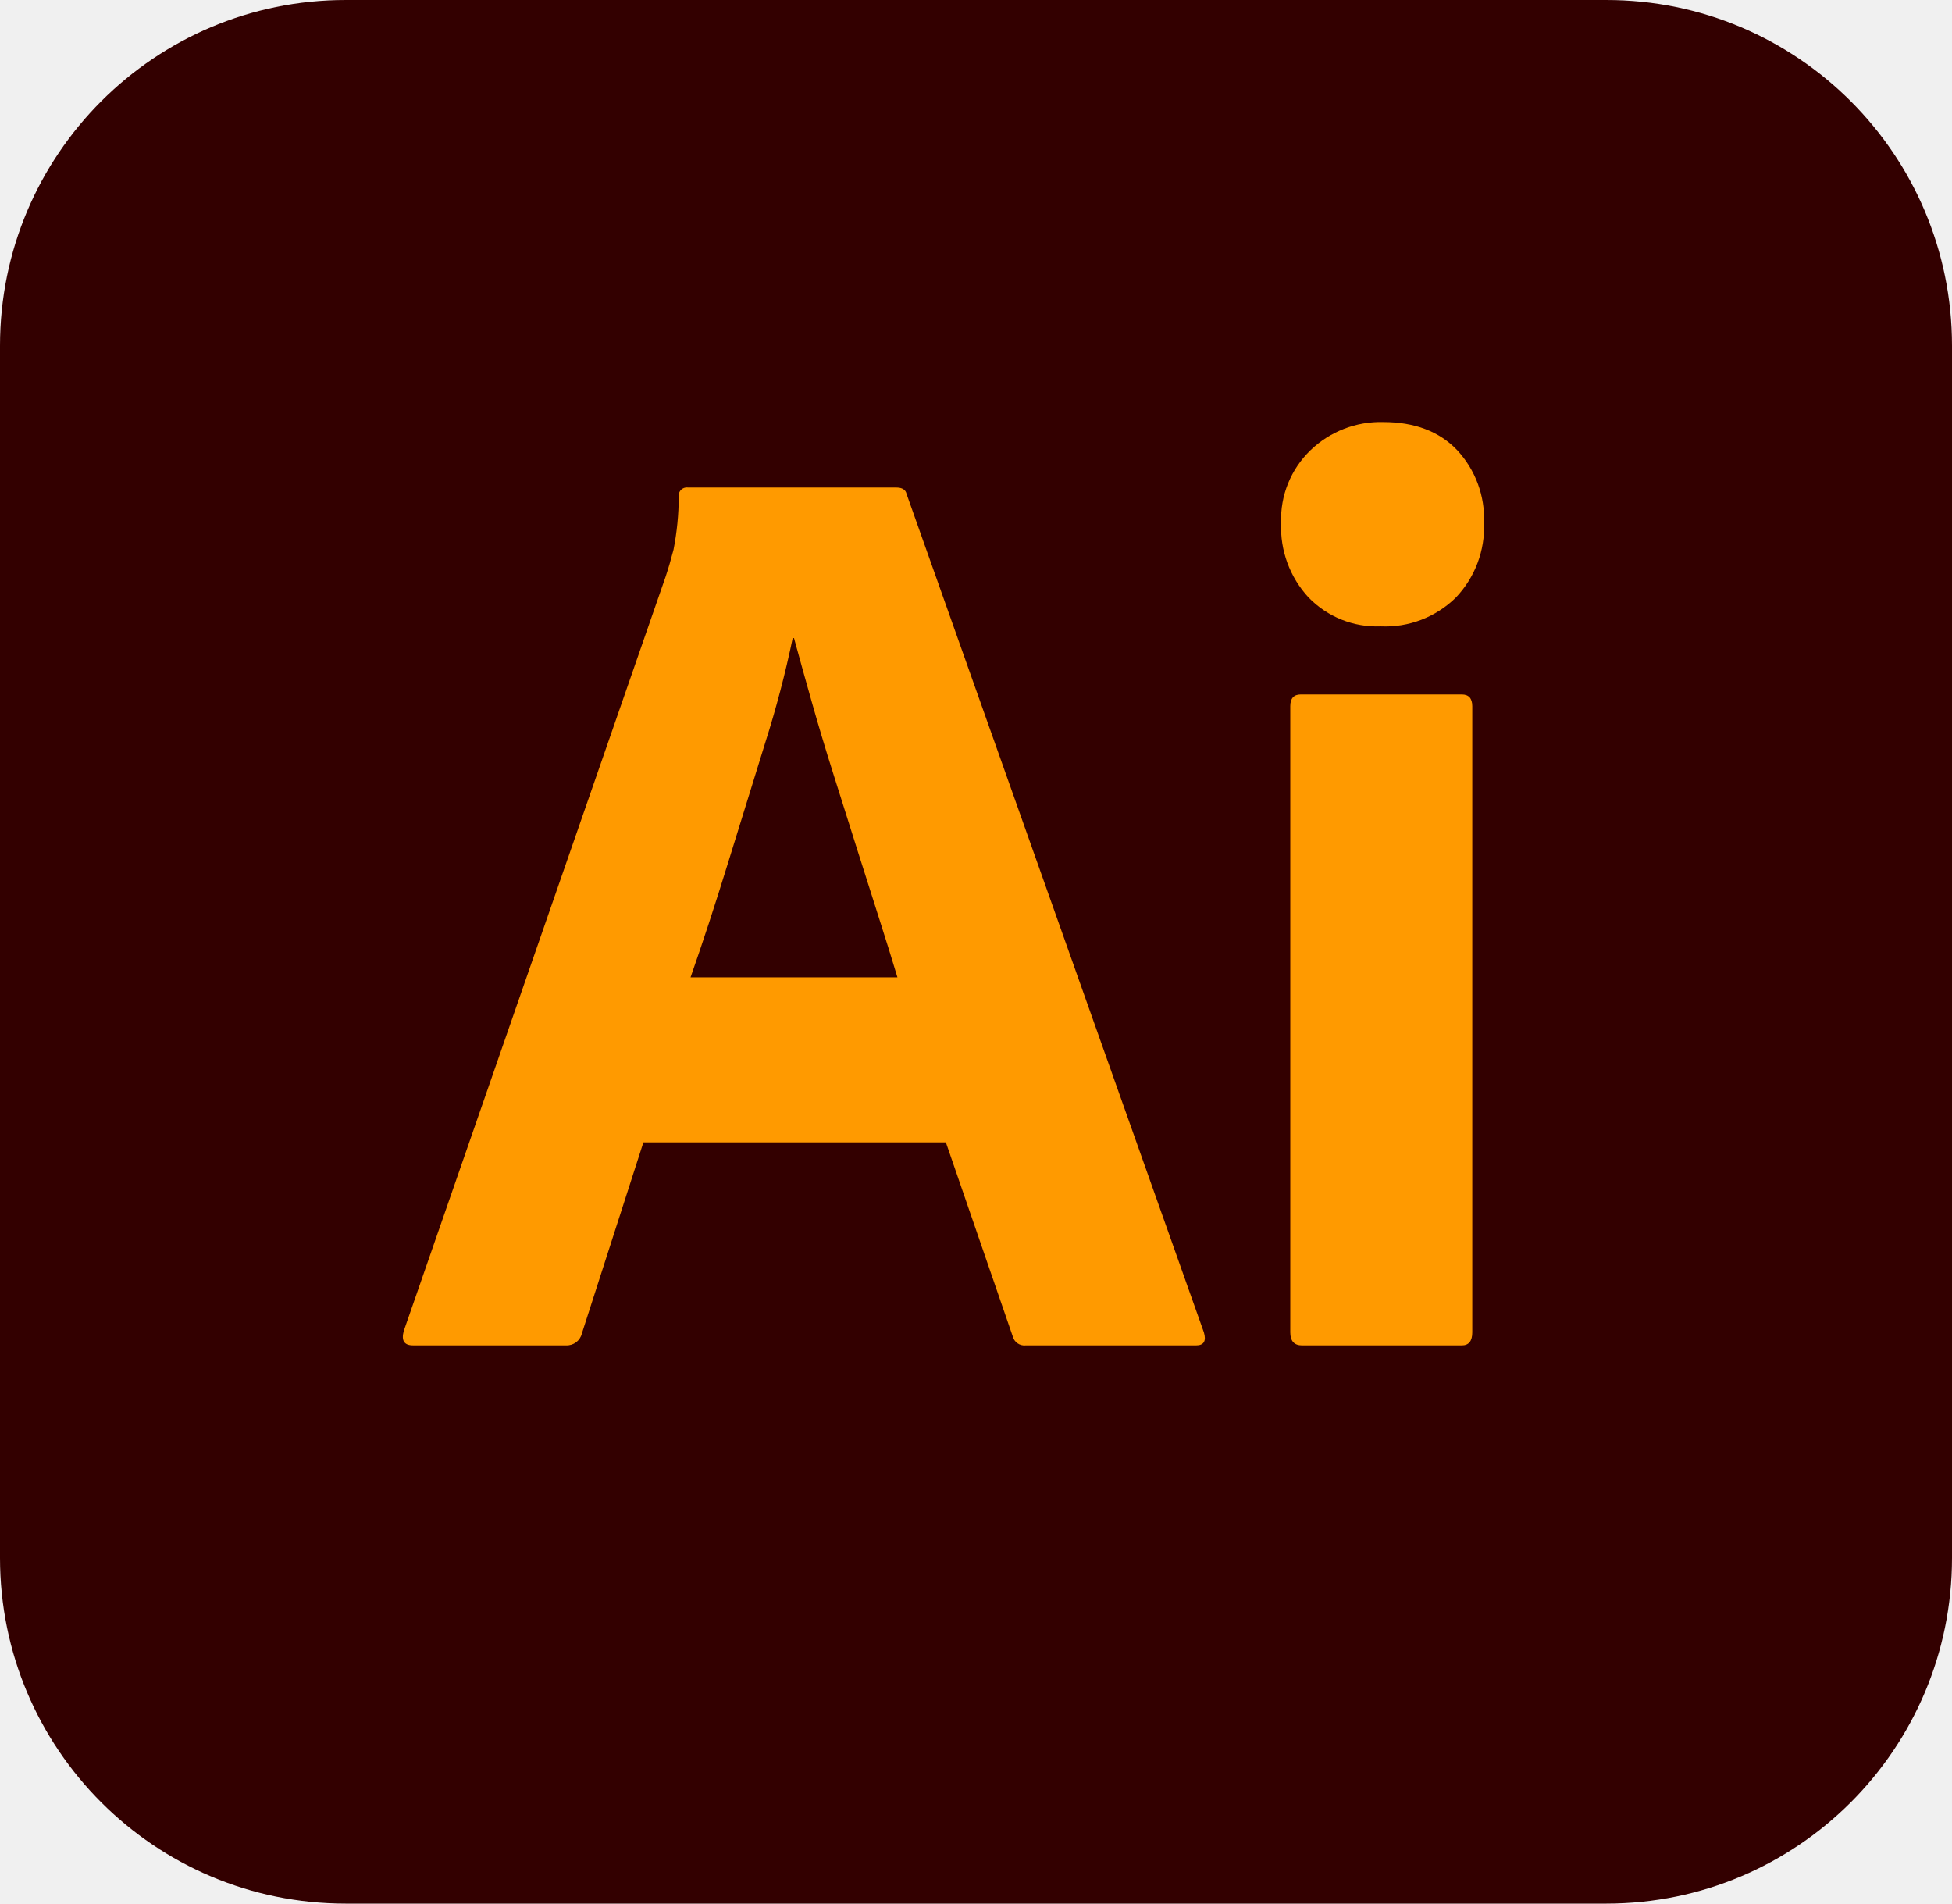
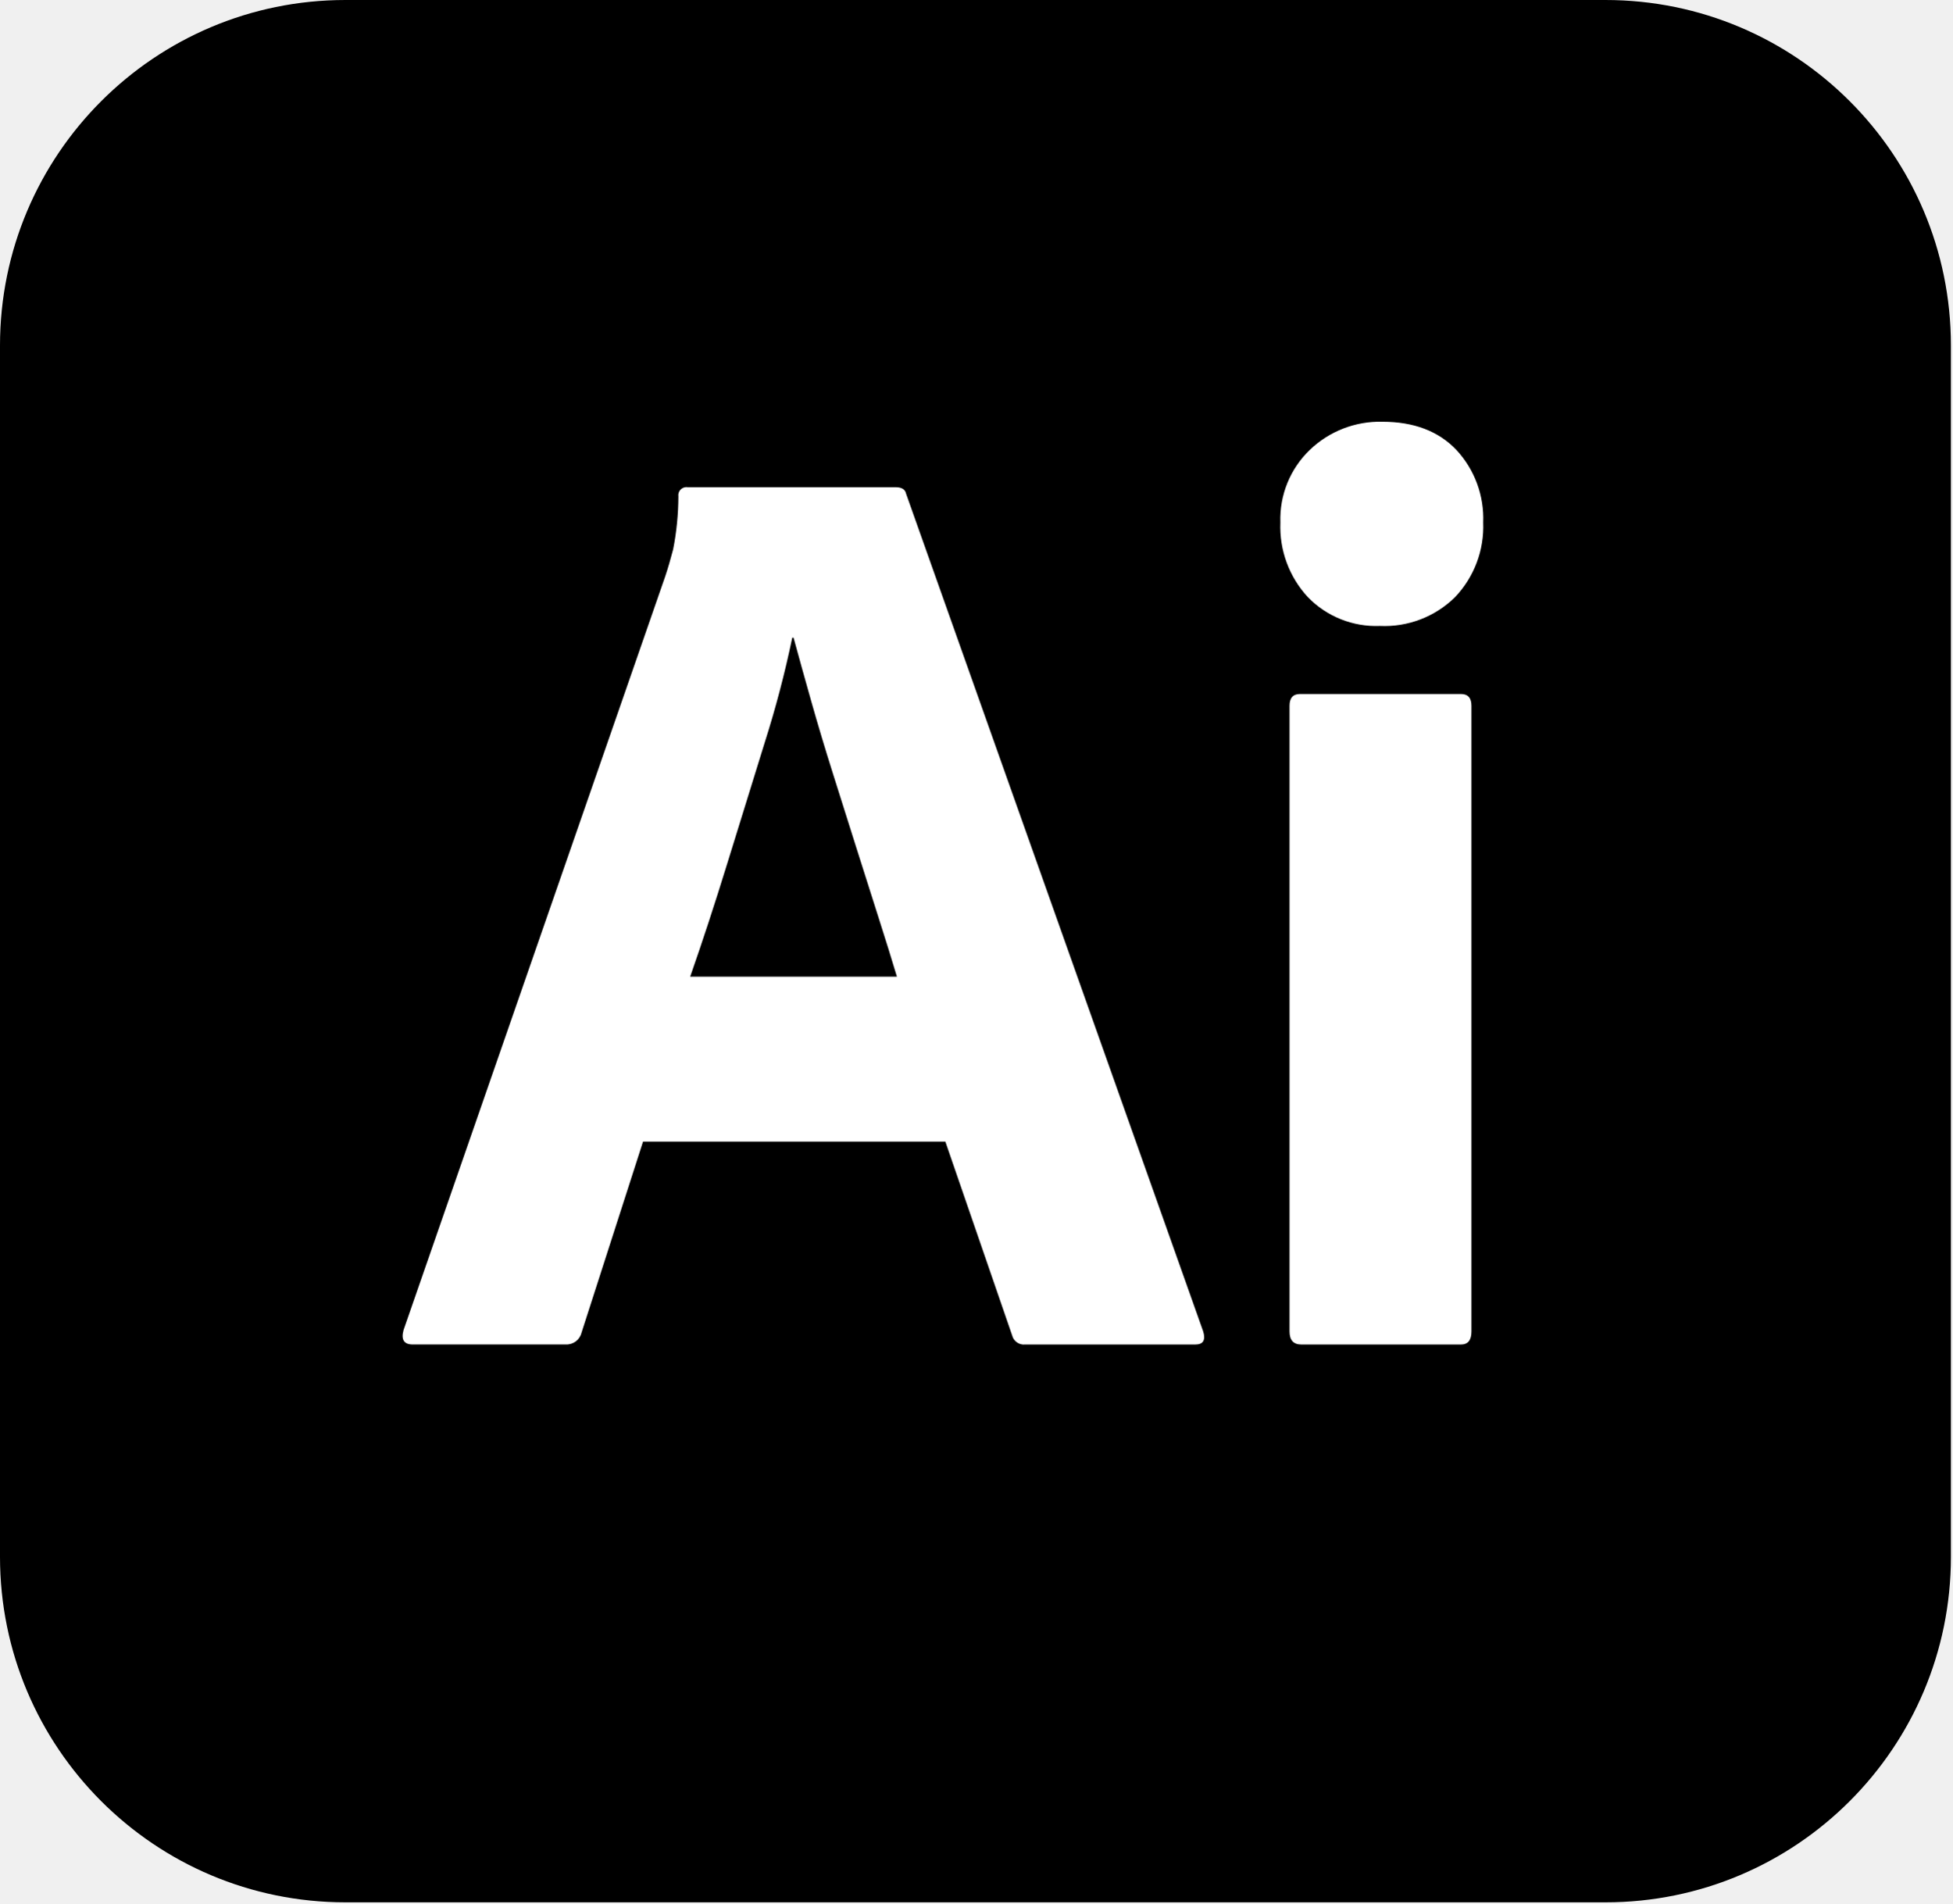
- <svg xmlns="http://www.w3.org/2000/svg" id="Layer_1" data-name="Layer 1" viewBox="0 0 521.65 508.61">
+ <svg xmlns="http://www.w3.org/2000/svg" width="522" height="509" viewBox="0 0 522 509" fill="none">
+   <g clip-path="url(#clip0_116_75)">
+     <path d="M429.28 0H92.37C41.355 0 0 41.355 0 92.37V416.24C0 467.255 41.355 508.61 92.37 508.61H429.28C480.295 508.61 521.65 467.255 521.65 416.24V92.37C521.65 41.355 480.295 0 429.28 0Z" fill="black" />
+     <path d="M252.78 305.22H171.94L155.49 356.31C155.03 358.23 153.26 359.55 151.29 359.46H110.35C108.02 359.46 107.2 358.18 107.9 355.61L177.89 154.05C178.59 151.95 179.29 149.56 179.99 146.88C180.91 142.21 181.37 137.47 181.39 132.71C181.22 131.53 182.04 130.43 183.23 130.26C183.43 130.23 183.64 130.23 183.84 130.26H239.48C241.11 130.26 242.04 130.84 242.28 132.01L321.72 355.97C322.42 358.3 321.72 359.47 319.62 359.47H274.13C272.51 359.65 271.02 358.6 270.63 357.02L252.78 305.23V305.22ZM184.54 261.13H239.83C238.43 256.47 236.8 251.22 234.93 245.38C233.06 239.55 231.08 233.31 228.98 226.66C226.88 220.01 224.78 213.36 222.68 206.71C220.58 200.06 218.66 193.65 216.91 187.46C215.16 181.28 213.59 175.62 212.19 170.49H211.84C209.87 179.94 207.42 189.28 204.49 198.48C201.22 208.98 197.9 219.71 194.52 230.67C191.14 241.64 187.81 251.79 184.55 261.11L184.54 261.13Z" fill="white" />
+     <path d="M368.96 167.35C361.74 167.64 354.74 164.84 349.71 159.65C344.7 154.24 342.06 147.07 342.36 139.7C342.1 132.4 344.97 125.34 350.23 120.28C355.44 115.28 362.43 112.57 369.65 112.76C378.05 112.76 384.64 115.27 389.42 120.28C394.3 125.54 396.88 132.53 396.59 139.7C396.89 147.09 394.17 154.29 389.07 159.65C383.73 164.91 376.44 167.7 368.95 167.35H368.96ZM344.81 355.97V188.7C344.81 186.6 345.74 185.55 347.61 185.55H390.65C392.51 185.55 393.45 186.6 393.45 188.7V355.97C393.45 358.3 392.52 359.47 390.65 359.47H347.96C345.86 359.47 344.81 358.3 344.81 355.97Z" fill="white" />
+   </g>
  <defs>
-     <style>
-       .cls-1 {
-         fill: #300;
-       }
- 
-       .cls-2 {
-         fill: #ff9a00;
-       }
-     </style>
+     <clipPath id="clip0_116_75">
+       <rect width="521.65" height="508.61" fill="white" />
+     </clipPath>
  </defs>
-   <g id="Layer_2" data-name="Layer 2">
-     <g id="Surfaces">
-       <g id="Drawing_Surface" data-name="Drawing Surface">
-         <g id="Outline_no_shadow" data-name="Outline no shadow">
-           <rect class="cls-1" width="521.65" height="508.61" rx="92.37" ry="92.37" />
-         </g>
-       </g>
-     </g>
-     <g id="Outlined_Mnemonics_Logos" data-name="Outlined Mnemonics Logos">
-       <g id="Ai">
-         <path class="cls-2" d="M252.78,305.22h-80.84l-16.45,51.09c-.46,1.92-2.23,3.24-4.2,3.15h-40.94c-2.33,0-3.15-1.28-2.45-3.85l69.99-201.56c.7-2.1,1.4-4.49,2.1-7.17.92-4.67,1.38-9.41,1.4-14.17-.17-1.18.65-2.28,1.84-2.45.2-.03.41-.03.61,0h55.64c1.63,0,2.56.58,2.8,1.75l79.44,223.96c.7,2.33,0,3.5-2.1,3.5h-45.49c-1.62.18-3.11-.87-3.5-2.45l-17.85-51.79ZM184.54,261.13h55.29c-1.4-4.66-3.03-9.91-4.9-15.75-1.87-5.83-3.85-12.07-5.95-18.72-2.1-6.65-4.2-13.3-6.3-19.95-2.1-6.65-4.02-13.06-5.77-19.25-1.75-6.18-3.32-11.84-4.72-16.97h-.35c-1.97,9.45-4.42,18.79-7.35,27.99-3.27,10.5-6.59,21.23-9.97,32.19-3.38,10.97-6.71,21.12-9.97,30.44h0Z" />
-         <path class="cls-2" d="M368.96,167.35c-7.22.29-14.22-2.51-19.25-7.7-5.01-5.41-7.65-12.58-7.35-19.95-.26-7.3,2.61-14.36,7.87-19.42,5.21-5,12.2-7.71,19.42-7.52,8.4,0,14.99,2.51,19.77,7.52,4.88,5.26,7.46,12.25,7.17,19.42.3,7.39-2.42,14.59-7.52,19.95-5.34,5.26-12.63,8.05-20.12,7.7ZM344.81,355.97v-167.27c0-2.1.93-3.15,2.8-3.15h43.04c1.86,0,2.8,1.05,2.8,3.15v167.27c0,2.33-.93,3.5-2.8,3.5h-42.69c-2.1,0-3.15-1.17-3.15-3.5Z" />
-       </g>
-     </g>
-   </g>
</svg>
